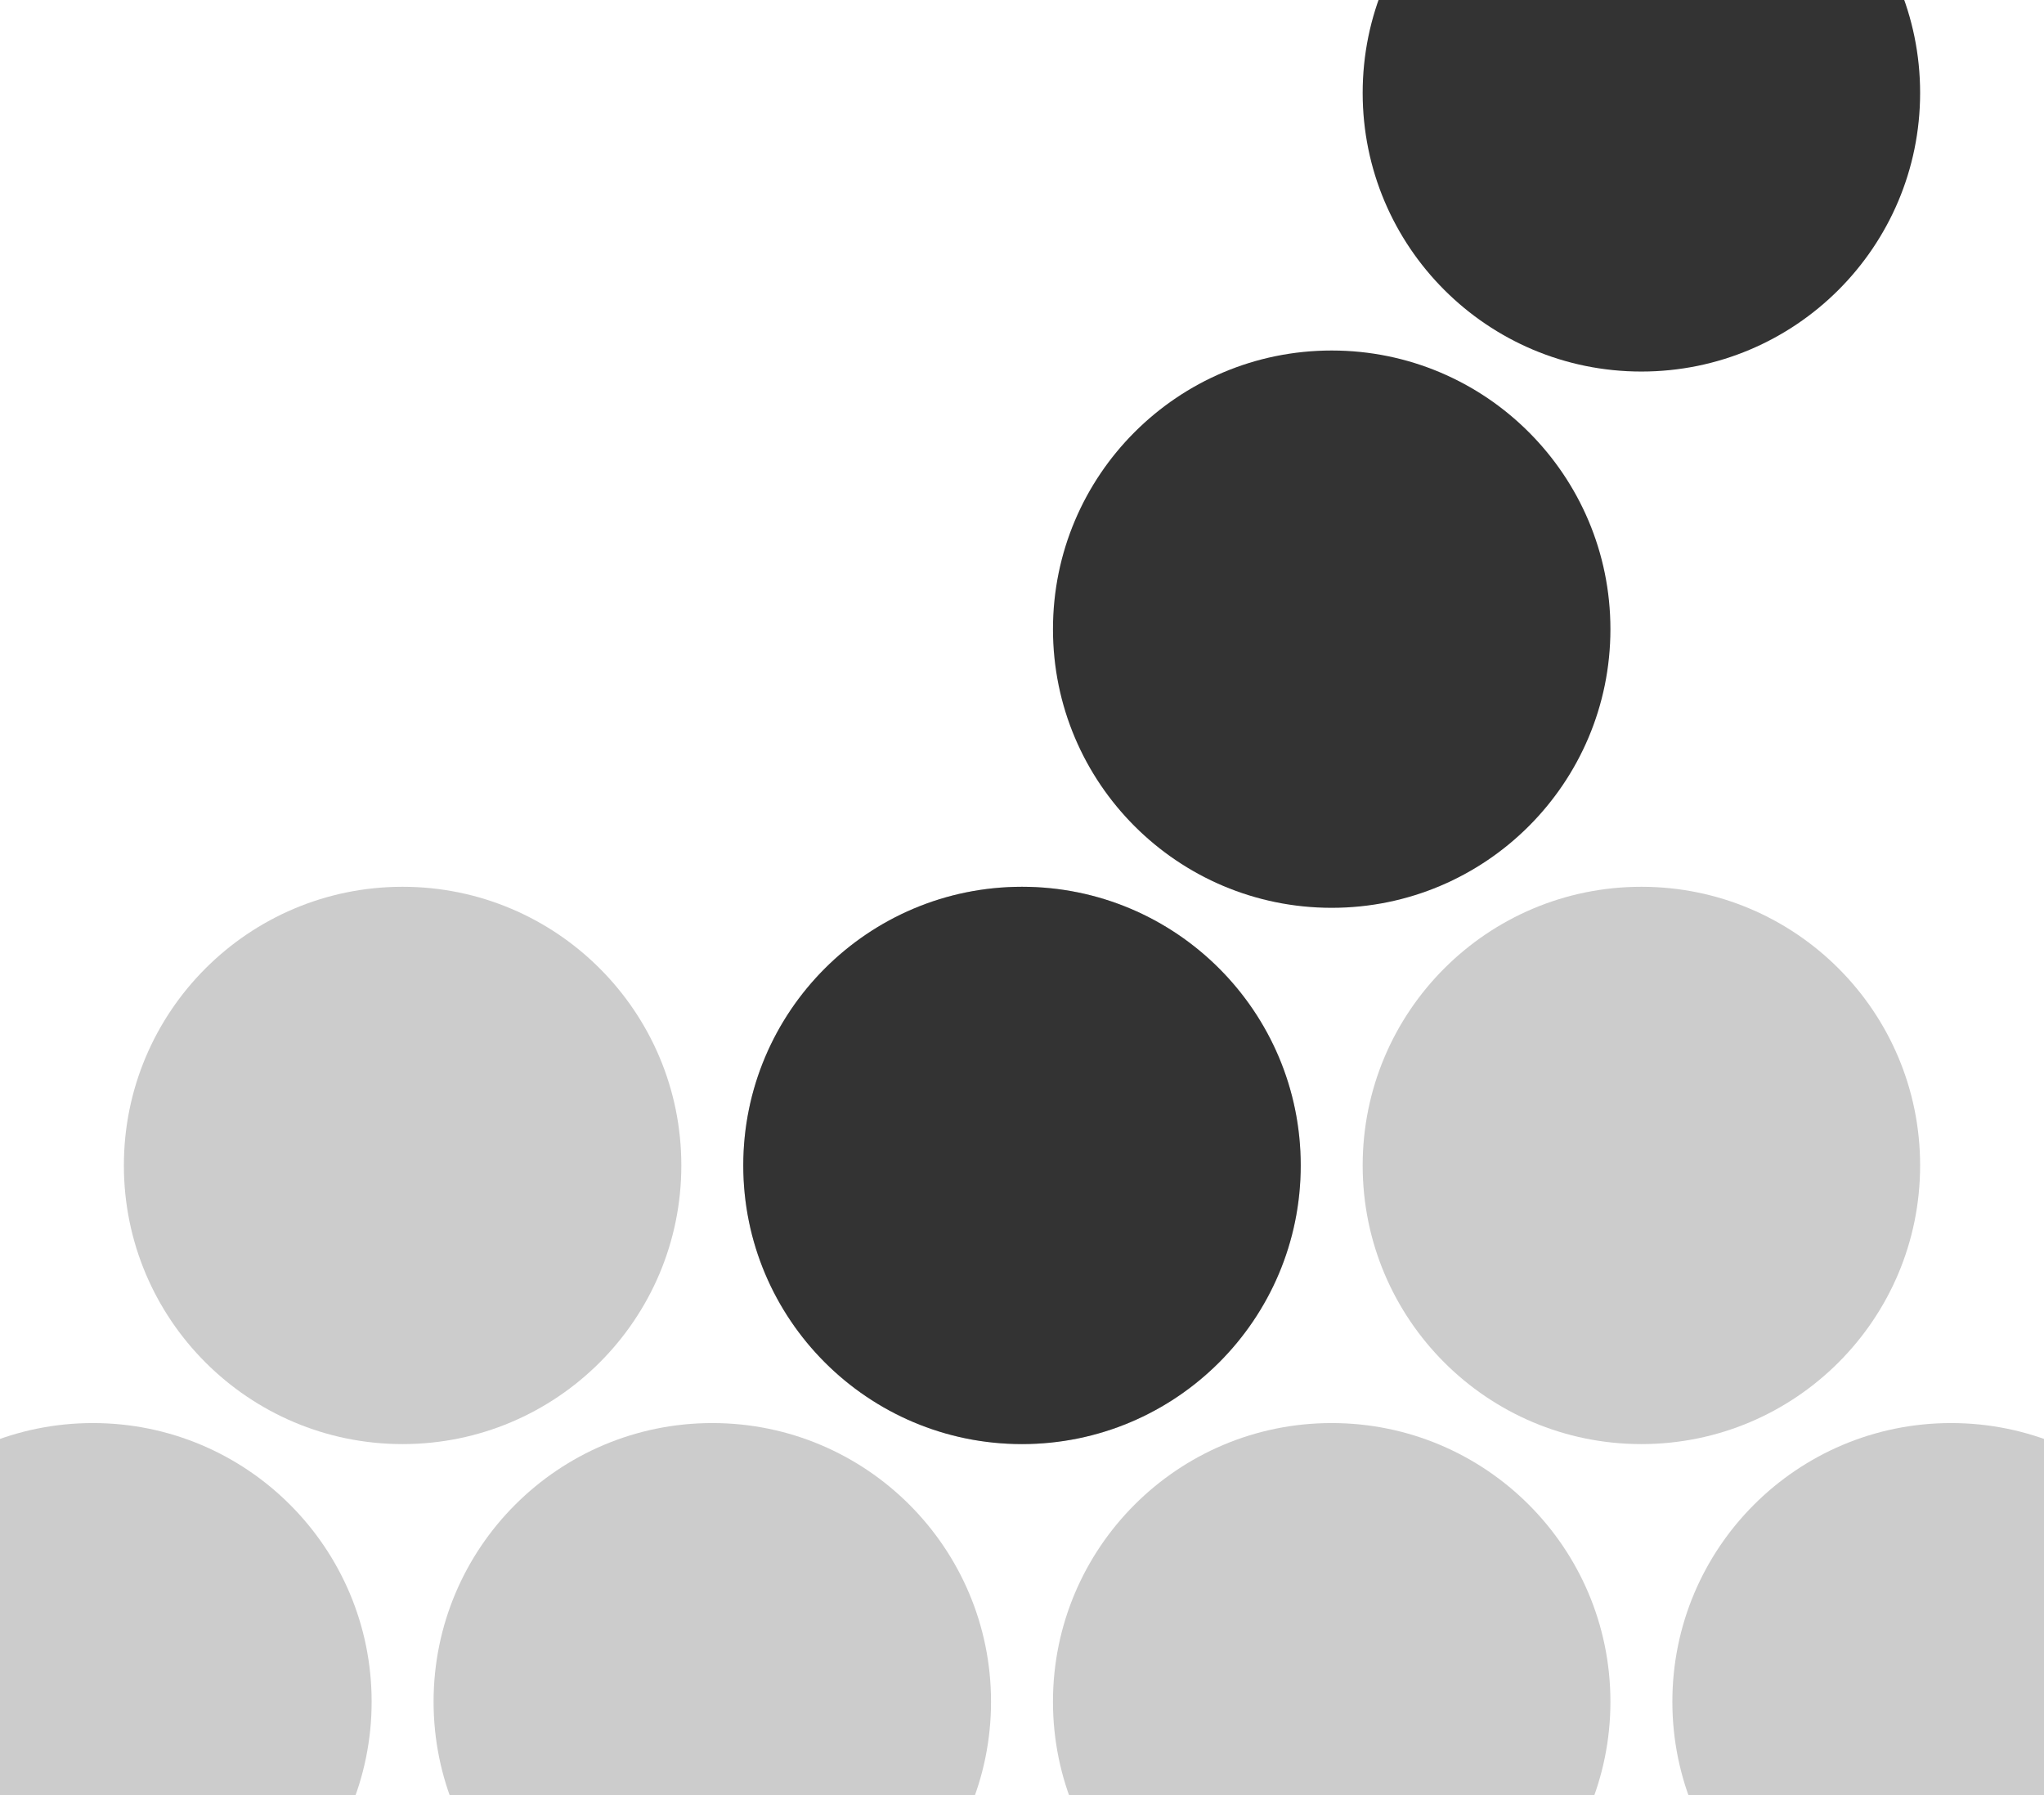
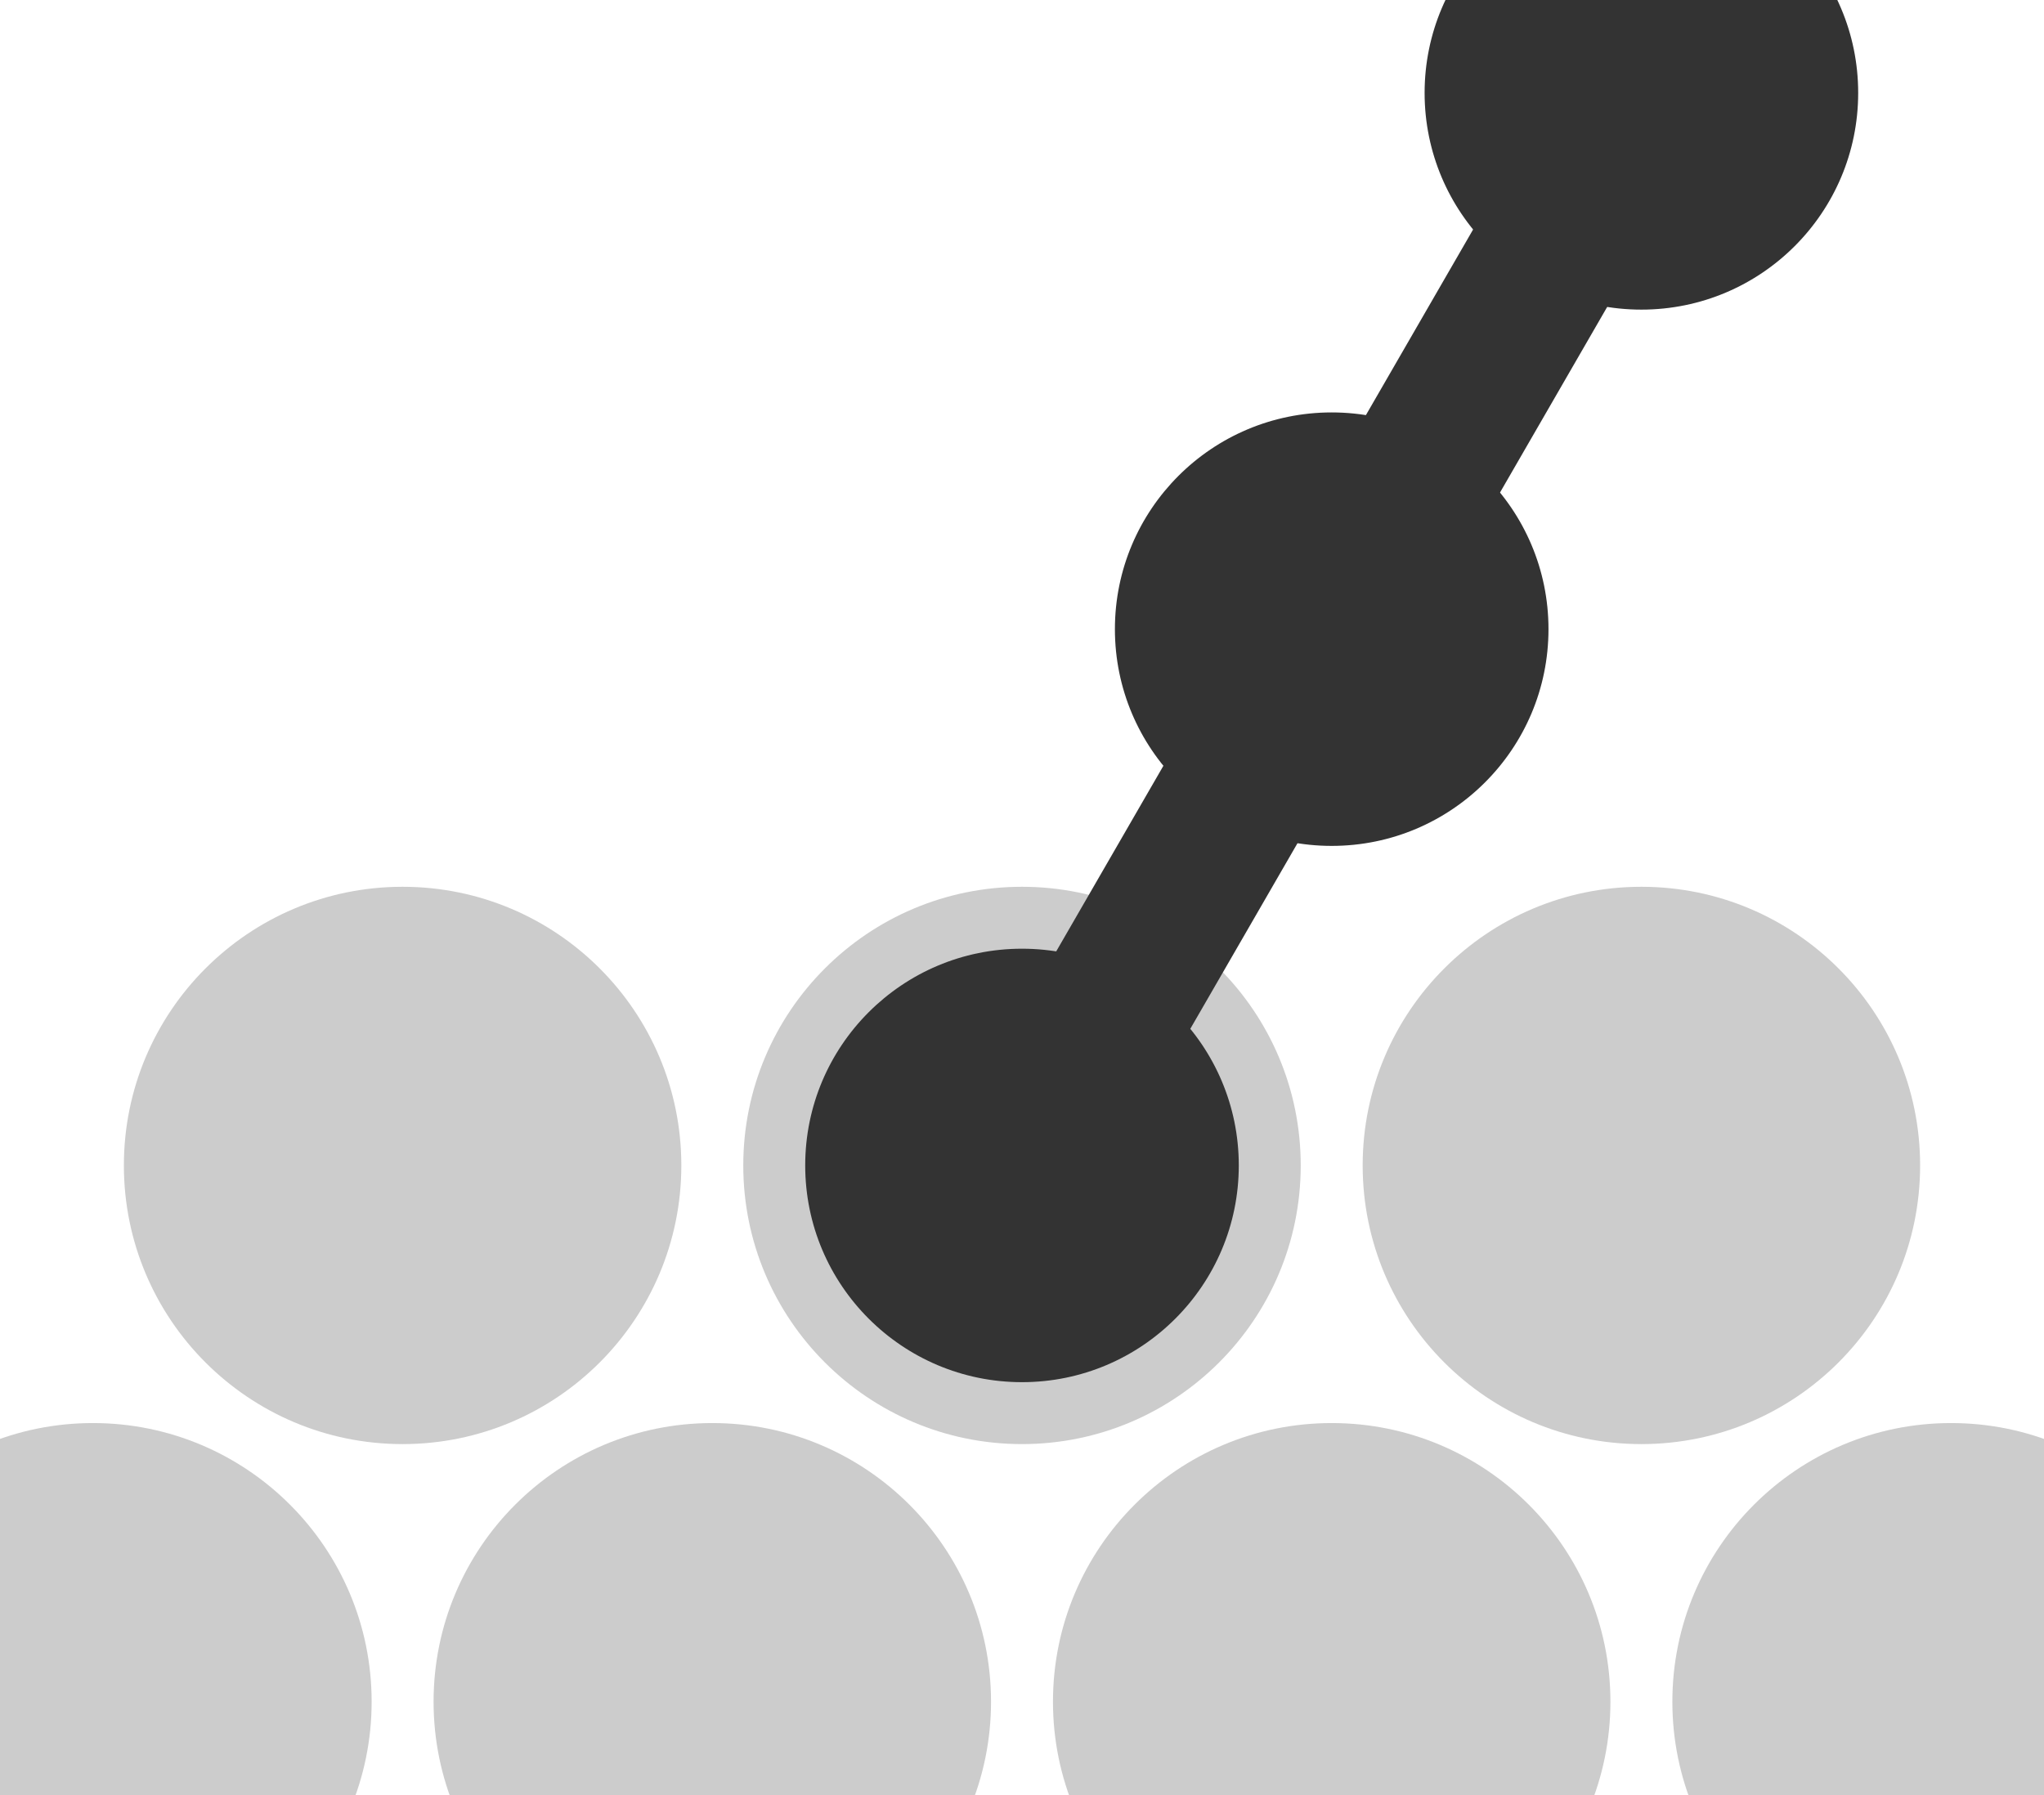
<svg xmlns="http://www.w3.org/2000/svg" class="chord-icon" viewBox="0 0 660.0 579.615" data-w="660.0" data-h="579.6152422706632">
  <circle cx="30.0" cy="549.615" r="90" fill="#CCCCCC" />
  <circle cx="130.0" cy="376.41" r="90" fill="#CCCCCC" />
  <circle cx="230.0" cy="549.615" r="90" fill="#CCCCCC" />
  <circle cx="330.0" cy="376.41" r="90" fill="#CCCCCC" />
  <circle cx="430.0" cy="549.615" r="90" fill="#CCCCCC" />
  <circle cx="530.0" cy="376.41" r="90" fill="#CCCCCC" />
  <circle cx="630.0" cy="549.615" r="90" fill="#CCCCCC" />
-   <circle cx="330.0" cy="376.41" r="90" fill="#333333" />
-   <circle cx="430.0" cy="203.205" r="90" fill="#333333" />
-   <circle cx="530.0" cy="30.0" r="90" fill="#333333" />
+   <circle cx="330.0" cy="376.41" r="70" fill="#333333" />
+   <circle cx="430.0" cy="203.205" r="70" fill="#333333" />
+   <circle cx="530.0" cy="30.0" r="70" fill="#333333" />
  <rect x="330.0" y="376.41" width="0" height="0" fill="#333333" />
-   <line x1="330.0" y1="376.41" x2="430.0" y2="203.205" stroke="#333333" stroke-width="0" />
-   <line x1="430.0" y1="203.205" x2="530.0" y2="30.0" stroke="#333333" stroke-width="0" />
+   <line x1="330.0" y1="376.41" x2="430.0" y2="203.205" stroke="#333333" stroke-width="50" />
+   <line x1="430.0" y1="203.205" x2="530.0" y2="30.0" stroke="#333333" stroke-width="50" />
</svg>
